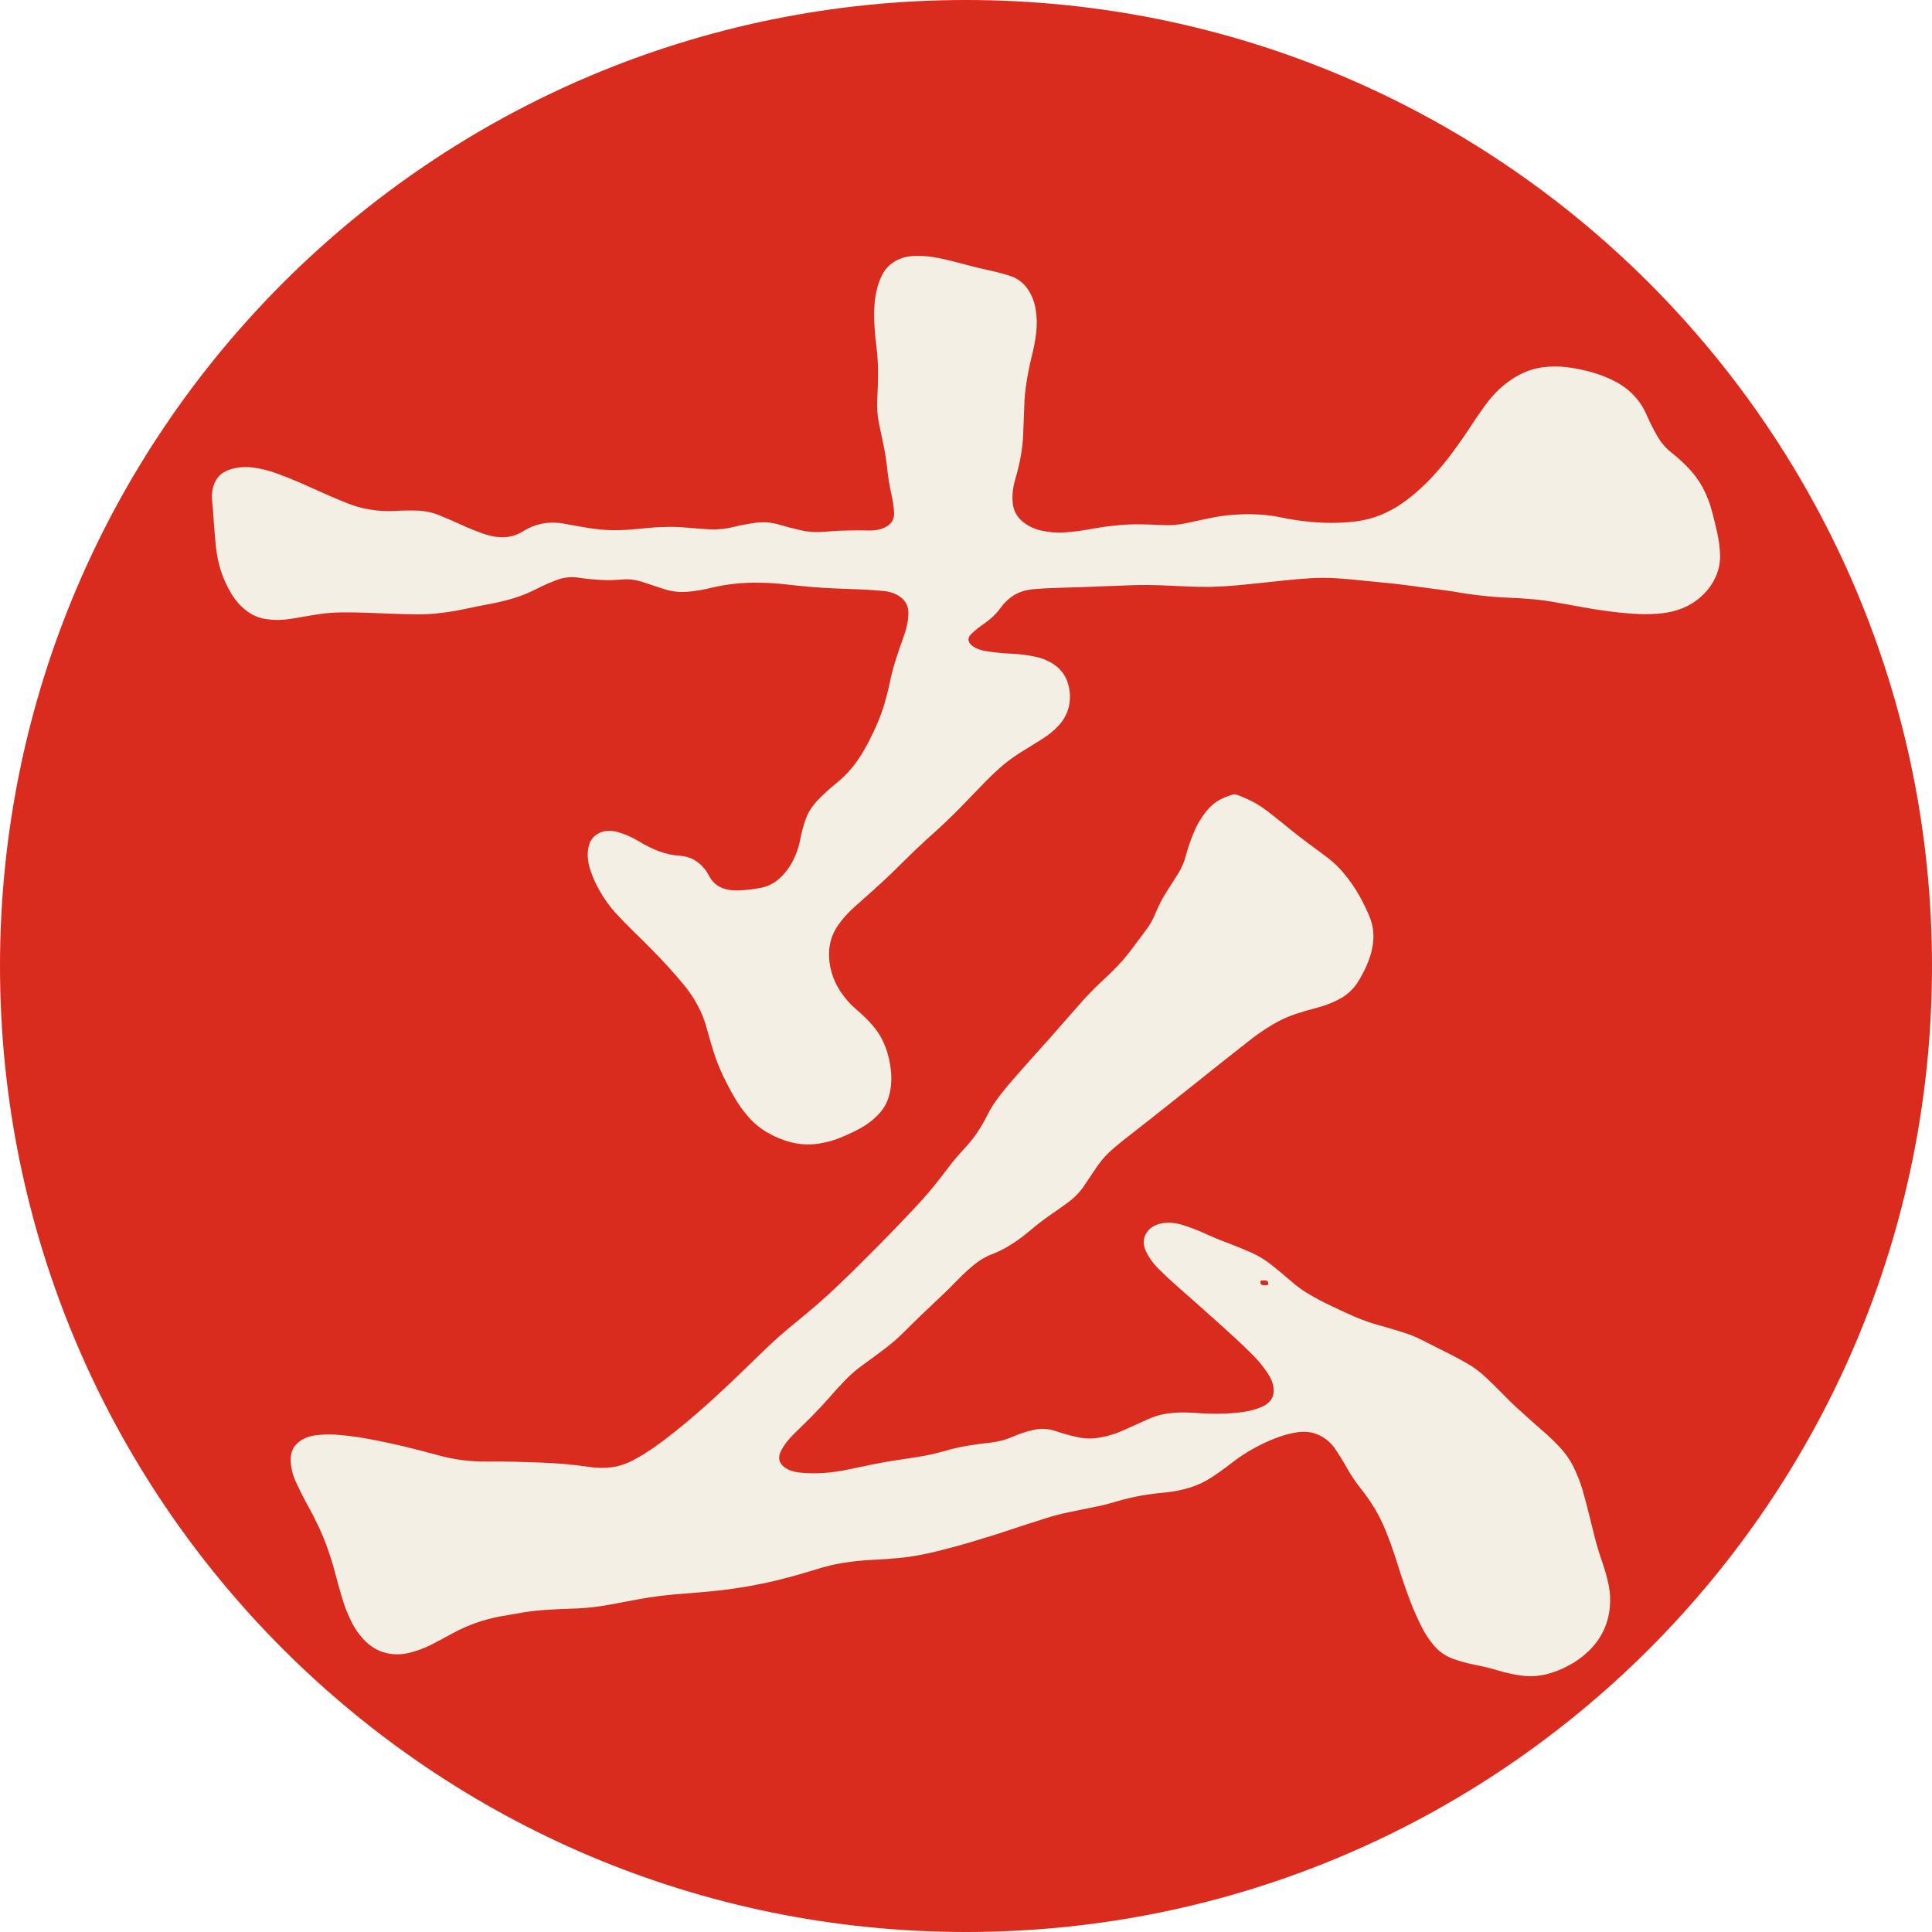
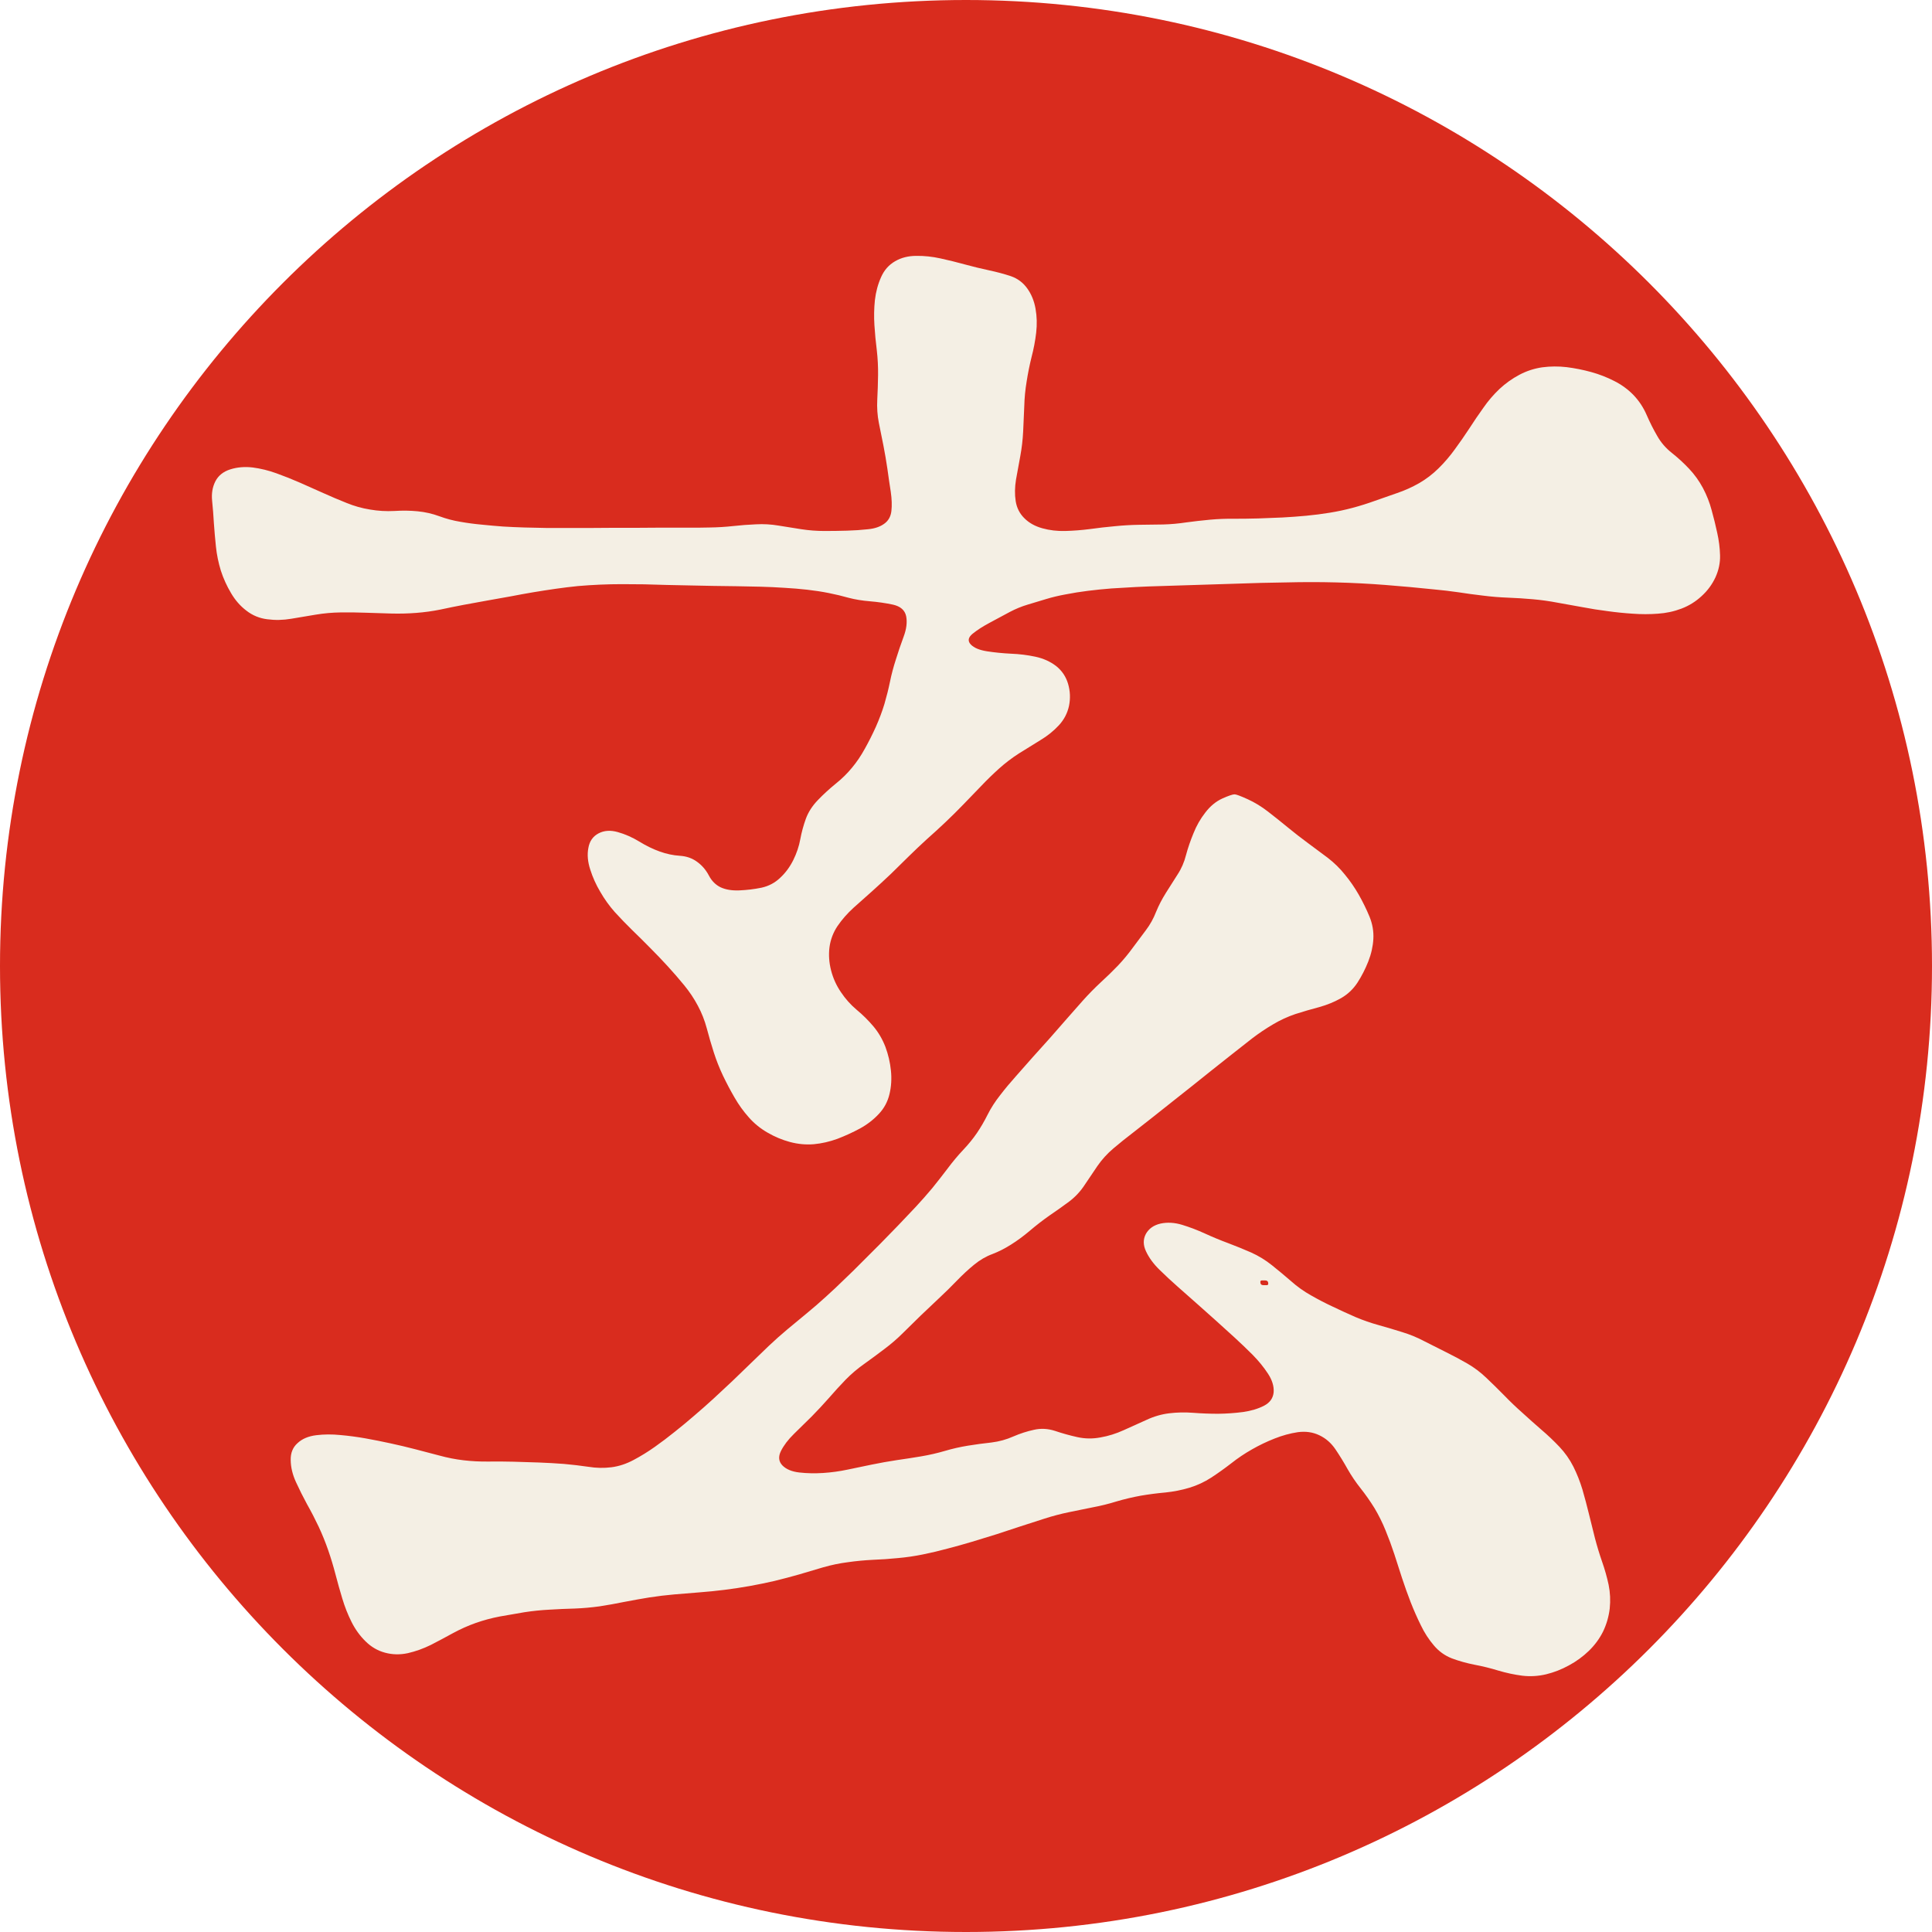
<svg xmlns="http://www.w3.org/2000/svg" viewBox="0 0 96 96" width="96" height="96">
  <circle cx="48" cy="48" r="48" fill="#d92c1e" />
-   <path fill="#f4efe4" transform="translate(7.330 75.771) scale(0.07888 -0.07888)" d="M499.5 797.8Q507.3 796.1 514.9 794.0Q522.6 791.9 530.1 790.3Q537.6 788.7 543.9 786.6Q550.2 784.4 554.1 779.0Q558.1 773.5 559.4 766.1Q560.7 758.8 559.8 751.0Q558.9 743.3 556.9 735.7Q555.0 728.0 553.8 720.3Q552.5 712.6 552.3 704.7Q552.0 696.7 551.7 688.8Q551.5 680.9 550.1 673.2Q548.7 665.6 546.5 658.3Q544.4 650.9 545.0 644.1Q545.5 637.3 550.5 632.7Q555.5 628.1 562.8 626.4Q570.2 624.7 578.0 625.2Q585.8 625.8 593.6 627.2Q601.4 628.7 609.3 629.5Q617.2 630.4 625.0 630.3Q632.8 630.2 640.0 629.8Q647.3 629.5 654.2 631.0Q661.2 632.5 668.7 634.1Q676.1 635.7 684.0 636.3Q691.8 636.9 699.6 636.5Q707.3 636.1 714.8 634.5Q722.4 632.9 730.2 632.1Q737.9 631.2 745.9 631.2Q753.8 631.2 761.6 632.2Q769.4 633.2 776.6 636.1Q783.8 639.0 790.3 643.5Q796.8 648.0 802.6 653.5Q808.4 658.9 813.6 665.0Q818.8 671.0 823.5 677.5Q828.2 683.9 832.6 690.6Q836.9 697.3 841.5 703.7Q846.0 710.2 851.7 715.6Q857.4 720.9 864.2 724.5Q871.0 728.1 878.6 729.2Q886.2 730.2 894.0 729.3Q901.9 728.3 909.5 726.2Q917.1 724.1 924.1 720.5Q931.0 717.0 936.2 711.6Q941.4 706.1 944.4 699.1Q947.4 692.2 951.0 686.0Q954.5 679.8 960.2 675.3Q965.9 670.8 971.1 665.3Q976.2 659.9 979.8 653.2Q983.4 646.4 985.3 639.2Q987.3 632.0 988.8 625.0Q990.4 617.9 990.6 610.8Q990.8 603.7 987.7 596.9Q984.6 590.2 979.0 585.1Q973.4 579.9 966.3 577.2Q959.2 574.5 951.4 574.0Q943.6 573.4 935.6 574.0Q927.7 574.5 919.8 575.6Q911.8 576.6 904.0 578.1Q896.1 579.5 888.4 580.9Q880.6 582.4 872.7 583.1Q864.9 583.8 856.9 584.1Q849.0 584.4 841.1 585.3Q833.2 586.1 825.4 587.5Q817.6 588.8 809.9 589.7Q802.2 590.7 795.0 591.7Q787.8 592.7 780.3 593.4Q772.9 594.1 765.1 594.9Q757.2 595.8 749.3 596.3Q741.4 596.8 733.5 596.4Q725.5 595.9 717.6 595.1Q709.6 594.3 701.7 593.4Q693.7 592.6 685.7 591.8Q677.8 591.1 669.8 590.9Q661.9 590.8 653.9 591.2Q645.9 591.6 638.0 591.9Q630.0 592.2 622.0 592.0Q614.0 591.7 606.0 591.4Q598.1 591.1 590.1 590.8Q582.1 590.5 574.1 590.3Q566.1 590.1 558.7 589.5Q551.2 588.9 546.1 585.8Q541.0 582.7 537.3 577.6Q533.6 572.4 528.1 568.5Q522.5 564.7 519.0 561.3Q515.5 557.9 518.6 554.6Q521.7 551.4 528.9 550.3Q536.0 549.2 543.9 548.8Q551.8 548.5 559.3 546.9Q566.8 545.3 572.4 541.0Q577.9 536.6 579.9 529.8Q581.9 523.0 580.5 516.0Q579.0 509.0 574.1 503.7Q569.1 498.3 562.4 494.3Q555.7 490.2 549.0 486.0Q542.3 481.7 536.5 476.5Q530.6 471.2 525.1 465.4Q519.6 459.6 514.0 453.9Q508.5 448.2 502.7 442.7Q496.9 437.2 491.0 432.0Q485.2 426.7 479.6 421.2Q474.0 415.6 468.3 410.1Q462.5 404.6 456.6 399.3Q450.6 394.0 444.7 388.7Q438.9 383.4 434.7 377.3Q430.6 371.2 429.6 363.9Q428.7 356.7 430.6 349.3Q432.5 341.9 436.8 335.6Q441.0 329.3 446.7 324.5Q452.5 319.7 457.3 314.0Q462.0 308.4 464.8 301.2Q467.5 294.0 468.3 286.2Q469.1 278.5 467.4 271.4Q465.7 264.2 460.7 258.9Q455.7 253.5 448.8 249.7Q441.9 246.0 434.6 243.2Q427.2 240.5 419.7 239.8Q412.2 239.2 404.7 241.2Q397.3 243.2 390.6 247.1Q383.8 251.0 378.8 256.7Q373.7 262.4 369.8 269.2Q365.9 275.9 362.5 283.0Q359.1 290.2 356.7 297.7Q354.3 305.2 352.3 312.8Q350.3 320.3 346.7 327.0Q343.1 333.8 338.1 339.9Q333.1 346.0 327.7 351.9Q322.3 357.8 316.6 363.5Q311.0 369.2 305.3 374.7Q299.6 380.3 294.3 386.1Q289.1 392.0 285.2 398.8Q281.2 405.5 278.9 412.8Q276.5 420.1 277.7 426.4Q278.8 432.8 284.1 435.6Q289.4 438.4 296.3 436.4Q303.1 434.5 309.7 430.5Q316.2 426.5 322.6 424.2Q329.0 421.9 335.3 421.5Q341.6 421.1 346.2 417.7Q350.8 414.4 353.6 409.1Q356.3 403.9 361.1 401.6Q365.9 399.4 372.9 399.7Q380.0 400.0 386.8 401.4Q393.6 402.9 398.5 407.6Q403.5 412.2 406.8 418.8Q410.0 425.3 411.2 431.9Q412.4 438.4 414.7 444.8Q417.0 451.1 422.3 456.6Q427.5 462.0 433.4 466.8Q439.3 471.5 443.8 477.0Q448.3 482.4 451.9 489.0Q455.6 495.6 458.8 502.7Q462.0 509.9 464.2 517.1Q466.3 524.3 467.7 531.1Q469.1 538.0 471.4 545.1Q473.6 552.2 476.3 559.5Q479.0 566.7 479.3 573.4Q479.6 580.0 475.2 583.8Q470.7 587.6 463.7 588.3Q456.6 589.0 448.9 589.3Q441.2 589.6 433.3 589.9Q425.4 590.2 417.5 590.9Q409.5 591.6 401.7 592.5Q393.8 593.4 386.0 593.5Q378.1 593.7 370.4 592.9Q362.7 592.1 355.1 590.3Q347.5 588.4 340.0 587.8Q332.5 587.2 325.4 589.5Q318.3 591.8 311.7 594.0Q305.0 596.2 298.4 595.5Q291.8 594.9 285.0 595.3Q278.2 595.7 271.4 596.7Q264.6 597.7 258.0 595.3Q251.5 592.9 244.6 589.4Q237.8 585.9 230.2 583.6Q222.7 581.4 215.0 580.0Q207.4 578.6 200.1 577.0Q192.7 575.4 185.1 574.5Q177.5 573.5 169.6 573.6Q161.6 573.7 153.6 574.0Q145.6 574.3 137.7 574.6Q129.7 574.9 121.8 574.8Q113.8 574.7 106.0 573.4Q98.3 572.1 90.5 570.8Q82.8 569.5 75.4 570.5Q68.1 571.4 62.3 575.9Q56.5 580.3 52.6 587.0Q48.6 593.7 46.2 601.1Q43.9 608.6 43.1 616.2Q42.3 623.9 41.8 631.1Q41.4 638.3 40.7 645.1Q40.0 651.9 42.7 657.3Q45.5 662.8 52.1 664.9Q58.7 667.0 66.3 666.1Q73.9 665.1 81.3 662.4Q88.8 659.7 96.1 656.5Q103.4 653.3 110.7 650.0Q118.0 646.7 125.3 643.8Q132.6 640.8 140.2 639.6Q147.7 638.3 155.5 638.7Q163.2 639.2 170.5 638.9Q177.7 638.6 184.3 635.8Q190.9 633.1 197.9 629.9Q204.9 626.7 211.8 624.3Q218.8 621.9 225.0 622.2Q231.2 622.5 236.7 626.0Q242.1 629.4 248.5 630.7Q254.9 632.0 262.4 630.7Q269.9 629.3 277.7 628.0Q285.5 626.7 293.4 626.6Q301.3 626.6 309.1 627.4Q316.9 628.3 324.6 628.6Q332.3 628.9 340.0 628.2Q347.8 627.4 355.1 627.1Q362.5 626.9 369.4 628.7Q376.3 630.4 383.4 631.3Q390.5 632.2 397.5 630.2Q404.5 628.1 411.8 626.5Q419.0 624.9 426.4 625.6Q433.9 626.3 440.9 626.4Q447.9 626.6 454.6 626.4Q461.3 626.3 465.9 629.1Q470.5 632.0 470.3 637.5Q470.1 643.0 468.4 650.2Q466.8 657.4 466.0 665.1Q465.2 672.7 463.7 679.9Q462.2 687.0 460.7 694.2Q459.3 701.3 459.7 708.9Q460.1 716.5 460.2 724.3Q460.3 732.1 459.4 740.0Q458.4 747.9 457.9 755.8Q457.4 763.7 458.2 771.5Q459.1 779.3 462.1 786.0Q465.0 792.6 470.9 796.0Q476.7 799.4 484.3 799.4Q491.8 799.5 499.5 797.8ZM693.1 457.1Q699.7 454.1 706.0 449.2Q712.2 444.4 718.4 439.3Q724.6 434.2 731.0 429.5Q737.4 424.8 743.5 420.2Q749.6 415.5 754.3 409.6Q759.1 403.8 763.0 397.0Q766.9 390.1 769.8 383.1Q772.6 376.2 772.2 369.1Q771.8 362.0 769.0 354.9Q766.2 347.8 762.2 341.6Q758.2 335.5 752.0 331.9Q745.7 328.3 738.2 326.2Q730.6 324.2 723.1 321.8Q715.7 319.3 709.0 315.3Q702.2 311.3 695.9 306.5Q689.6 301.6 683.3 296.6Q677.1 291.7 670.8 286.7Q664.5 281.7 658.3 276.7Q652.0 271.8 645.8 266.8Q639.5 261.8 633.2 256.8Q627.0 251.9 620.7 247.0Q614.4 242.2 608.5 237.2Q602.6 232.2 598.4 226.1Q594.2 220.0 590.3 214.1Q586.4 208.1 580.6 203.7Q574.7 199.3 568.2 194.9Q561.8 190.4 555.8 185.3Q549.9 180.3 544.0 176.6Q538.2 172.9 532.2 170.6Q526.2 168.4 520.7 163.9Q515.2 159.4 509.8 153.8Q504.3 148.1 498.5 142.7Q492.7 137.3 487.1 131.9Q481.5 126.5 476.0 121.0Q470.5 115.5 464.2 110.8Q457.9 106.0 451.6 101.5Q445.2 97.0 439.8 91.5Q434.4 85.9 429.2 79.9Q424.0 74.0 418.4 68.3Q412.8 62.7 407.2 57.3Q401.7 51.9 399.0 46.5Q396.4 41.2 399.9 37.5Q403.5 33.8 410.7 33.0Q417.8 32.2 425.6 32.7Q433.3 33.2 440.9 34.8Q448.5 36.4 456.3 38.0Q464.1 39.6 472.0 40.8Q479.8 41.9 487.5 43.2Q495.1 44.5 502.3 46.6Q509.4 48.7 516.8 49.9Q524.2 51.1 531.6 51.9Q538.9 52.8 545.4 55.7Q551.9 58.5 558.4 59.9Q564.9 61.4 571.7 59.2Q578.5 56.9 585.7 55.3Q592.9 53.7 600.3 55.1Q607.8 56.4 615.0 59.7Q622.2 62.9 629.2 66.1Q636.2 69.4 643.6 70.3Q651.0 71.2 658.8 70.6Q666.6 70.0 674.5 70.0Q682.4 70.1 690.1 71.1Q697.8 72.2 703.4 75.1Q708.9 78.0 709.4 83.6Q709.8 89.2 705.8 95.3Q701.8 101.4 696.2 107.1Q690.6 112.7 684.7 118.1Q678.8 123.5 672.9 128.8Q666.9 134.2 660.9 139.5Q654.9 144.8 648.9 150.1Q642.9 155.4 637.4 160.8Q631.8 166.3 629.0 172.3Q626.2 178.2 628.9 183.3Q631.7 188.3 638.1 189.8Q644.6 191.2 651.8 189.0Q659.0 186.8 666.2 183.5Q673.4 180.2 680.7 177.5Q688.1 174.7 695.2 171.6Q702.3 168.4 708.4 163.5Q714.4 158.7 720.3 153.6Q726.1 148.4 732.9 144.6Q739.7 140.7 746.8 137.4Q753.9 134.0 761.0 130.9Q768.1 127.9 775.7 125.8Q783.2 123.7 790.5 121.4Q797.7 119.2 804.3 115.7Q810.9 112.3 817.8 108.9Q824.7 105.5 831.3 101.7Q837.9 97.9 843.4 92.6Q849.0 87.3 854.6 81.6Q860.1 75.9 866.1 70.6Q872.0 65.2 878.0 60.0Q884.1 54.8 889.4 49.2Q894.7 43.6 898.2 36.7Q901.6 29.9 903.9 22.3Q906.1 14.7 908.0 6.9Q909.9 -0.8 911.8 -8.4Q913.8 -16.0 916.3 -23.2Q918.8 -30.3 920.4 -37.7Q921.9 -45.1 921.1 -52.7Q920.2 -60.3 916.9 -67.2Q913.5 -74.0 907.9 -79.4Q902.3 -84.8 895.4 -88.5Q888.5 -92.3 881.1 -94.1Q873.6 -95.9 866.0 -95.0Q858.4 -94.0 851.0 -91.8Q843.5 -89.5 836.0 -88.1Q828.4 -86.6 821.7 -84.1Q815.0 -81.5 810.3 -75.9Q805.5 -70.3 802.1 -63.2Q798.6 -56.1 795.7 -48.7Q792.8 -41.2 790.3 -33.6Q787.8 -26.0 785.4 -18.4Q782.9 -10.8 779.9 -3.5Q776.9 3.9 772.9 10.6Q768.8 17.2 764.2 23.0Q759.6 28.8 756.0 35.1Q752.5 41.4 748.4 47.5Q744.3 53.6 738.1 56.5Q732.0 59.4 724.6 58.4Q717.3 57.3 710.0 54.4Q702.6 51.5 695.8 47.6Q688.9 43.7 682.7 38.8Q676.5 34.0 670.1 29.8Q663.6 25.6 656.3 23.4Q649.0 21.2 641.1 20.4Q633.3 19.7 625.7 18.4Q618.0 17.0 610.5 14.8Q603.1 12.5 595.6 11.1Q588.0 9.6 580.4 8.0Q572.7 6.4 565.2 4.0Q557.6 1.6 550.0 -0.9Q542.4 -3.4 534.8 -5.9Q527.1 -8.3 519.5 -10.6Q511.8 -12.9 504.1 -14.9Q496.4 -17.0 488.5 -18.6Q480.7 -20.2 472.8 -20.9Q464.9 -21.7 456.9 -22.0Q449.0 -22.4 441.2 -23.5Q433.4 -24.5 425.7 -26.7Q418.1 -28.9 410.5 -31.2Q402.8 -33.4 395.0 -35.3Q387.2 -37.1 379.4 -38.5Q371.5 -39.9 363.6 -40.9Q355.6 -41.9 347.7 -42.5Q339.7 -43.2 331.8 -43.8Q323.9 -44.5 316.1 -45.7Q308.2 -47.0 300.4 -48.5Q292.6 -50.1 284.8 -51.3Q276.9 -52.4 269.0 -52.7Q261.1 -52.9 253.2 -53.4Q245.4 -53.8 237.5 -55.0Q229.7 -56.3 221.9 -57.7Q214.1 -59.2 206.7 -61.8Q199.4 -64.4 192.4 -68.2Q185.5 -72.0 178.5 -75.6Q171.4 -79.1 164.0 -80.8Q156.6 -82.4 149.6 -80.5Q142.6 -78.6 137.3 -73.3Q132.0 -68.1 128.5 -61.1Q125.0 -54.1 122.7 -46.4Q120.4 -38.8 118.4 -31.1Q116.4 -23.4 113.8 -15.9Q111.2 -8.4 107.8 -1.1Q104.4 6.1 100.5 13.0Q96.7 20.0 93.5 27.0Q90.3 34.0 90.2 40.7Q90.0 47.5 94.5 51.5Q98.9 55.6 106.3 56.5Q113.6 57.4 121.5 56.6Q129.4 55.9 137.3 54.5Q145.1 53.1 152.9 51.4Q160.8 49.7 168.5 47.7Q176.2 45.7 183.8 43.7Q191.4 41.6 199.1 40.7Q206.8 39.8 214.7 39.9Q222.6 40.0 230.6 39.8Q238.5 39.6 246.5 39.3Q254.5 39.0 262.4 38.4Q270.2 37.7 277.7 36.6Q285.1 35.4 292.2 36.3Q299.3 37.2 306.2 40.9Q313.0 44.5 319.5 49.1Q326.0 53.7 332.2 58.7Q338.5 63.7 344.5 68.9Q350.6 74.1 356.5 79.5Q362.4 84.9 368.2 90.4Q374.0 95.9 379.7 101.5Q385.4 107.1 391.2 112.6Q397.0 118.1 403.1 123.2Q409.2 128.2 415.3 133.3Q421.4 138.3 427.3 143.7Q433.3 149.1 439.0 154.7Q444.8 160.2 450.4 165.9Q456.1 171.5 461.7 177.2Q467.3 182.9 472.9 188.7Q478.4 194.4 483.9 200.3Q489.3 206.1 494.4 212.2Q499.4 218.4 504.1 224.6Q508.8 230.9 513.8 236.2Q518.9 241.6 522.5 246.9Q526.1 252.2 529.2 258.4Q532.3 264.6 537.1 270.7Q541.8 276.8 547.1 282.7Q552.4 288.7 557.7 294.7Q563.1 300.7 568.4 306.6Q573.7 312.6 578.9 318.6Q584.2 324.6 589.4 330.5Q594.7 336.4 600.4 341.7Q606.1 346.9 611.3 352.3Q616.4 357.7 620.6 363.5Q624.9 369.3 628.9 374.6Q632.9 379.9 635.3 386.1Q637.8 392.2 641.5 398.1Q645.2 404.0 648.8 409.6Q652.5 415.2 654.2 422.0Q656.0 428.7 658.9 435.7Q661.7 442.8 666.4 448.8Q671.0 454.8 677.1 457.6Q683.2 460.3 684.9 460.2Q686.5 460.1 693.1 457.1ZM701.0 153.0Q701.0 152.0 701.5 151.5Q702.0 151.0 703.0 151.0Q704.0 151.0 705.0 151.0Q706.0 151.0 706.0 152.0Q706.0 153.0 705.5 153.5Q705.0 154.0 704.0 154.0Q703.0 154.0 702.0 154.0Q701.0 154.0 701.0 153.0Z" />
+   <path fill="#f4efe4" transform="translate(7.330 75.771) scale(0.07888 -0.07888)" d="M499.5 797.8Q507.3 796.1 514.9 794.0Q522.6 791.9 530.1 790.3Q537.6 788.7 543.9 786.6Q550.2 784.4 554.1 779.0Q558.1 773.5 559.4 766.1Q560.7 758.8 559.8 751.0Q558.9 743.3 556.9 735.7Q555.0 728.0 553.8 720.3Q552.5 712.6 552.3 704.7Q552.0 696.7 551.6 688.8Q551.2 680.9 549.8 673.3Q548.4 665.7 547.1 658.5Q545.9 651.2 546.9 644.9Q547.9 638.5 552.4 634.1Q556.8 629.7 563.7 627.8Q570.5 625.9 578.1 626.1Q585.8 626.3 593.6 627.3Q601.5 628.4 609.3 629.1Q617.2 629.9 624.8 630.0Q632.5 630.1 639.8 630.2Q647.1 630.4 654.3 631.5Q661.6 632.5 669.2 633.2Q676.8 633.9 684.5 633.8Q692.1 633.8 699.7 634.0Q707.3 634.3 714.9 634.6Q722.4 635.0 729.9 635.7Q737.4 636.4 744.7 637.6Q752.1 638.8 759.2 640.7Q766.3 642.6 773.2 645.1Q780.1 647.5 787.2 650.0Q794.3 652.4 801.0 656.2Q807.6 660.0 813.2 665.5Q818.8 671.0 823.5 677.5Q828.2 683.9 832.6 690.6Q836.9 697.3 841.5 703.7Q846.0 710.2 851.7 715.6Q857.4 720.9 864.2 724.5Q871.0 728.1 878.6 729.2Q886.2 730.2 894.0 729.3Q901.9 728.3 909.5 726.2Q917.1 724.1 924.1 720.5Q931.0 717.0 936.2 711.6Q941.4 706.1 944.4 699.1Q947.4 692.2 951.0 686.0Q954.5 679.8 960.2 675.3Q965.9 670.8 971.1 665.3Q976.2 659.9 979.8 653.2Q983.4 646.4 985.3 639.2Q987.3 632.0 988.8 625.0Q990.4 617.9 990.6 610.8Q990.8 603.7 987.7 596.9Q984.6 590.2 979.0 585.1Q973.4 579.9 966.3 577.2Q959.2 574.5 951.4 574.0Q943.6 573.4 935.6 574.0Q927.7 574.5 919.8 575.6Q911.8 576.6 904.0 578.1Q896.1 579.5 888.4 580.9Q880.6 582.4 872.7 583.1Q864.9 583.8 856.9 584.1Q849.0 584.4 841.2 585.4Q833.4 586.3 825.7 587.5Q818.1 588.6 810.4 589.3Q802.8 590.1 795.1 590.8Q787.4 591.5 779.7 592.1Q772.0 592.7 764.3 593.1Q756.5 593.5 748.7 593.7Q740.9 593.9 733.1 593.9Q725.2 593.9 717.3 593.7Q709.5 593.6 701.5 593.4Q693.6 593.1 685.7 592.9Q677.7 592.6 669.8 592.4Q661.9 592.1 653.9 591.9Q646.0 591.7 638.1 591.4Q630.3 591.2 622.5 590.8Q614.7 590.4 607.2 589.9Q599.6 589.3 592.4 588.4Q585.2 587.5 578.6 586.2Q571.9 585.0 566.0 583.2Q560.0 581.4 554.4 579.7Q548.7 578.0 543.2 575.1Q537.8 572.2 530.9 568.5Q524.1 564.9 519.8 561.4Q515.5 557.9 518.6 554.6Q521.7 551.4 528.9 550.3Q536.0 549.2 543.9 548.8Q551.8 548.5 559.3 546.9Q566.8 545.3 572.4 541.0Q577.9 536.6 579.9 529.8Q581.9 523.0 580.5 516.0Q579.0 509.0 574.1 503.7Q569.1 498.3 562.4 494.3Q555.7 490.2 549.0 486.0Q542.3 481.7 536.5 476.5Q530.6 471.2 525.1 465.4Q519.6 459.6 514.0 453.9Q508.5 448.2 502.7 442.7Q496.9 437.2 491.0 432.0Q485.2 426.7 479.6 421.2Q474.0 415.6 468.3 410.1Q462.5 404.6 456.6 399.3Q450.6 394.0 444.7 388.7Q438.9 383.4 434.7 377.3Q430.6 371.2 429.6 363.9Q428.7 356.7 430.6 349.3Q432.5 341.9 436.8 335.6Q441.0 329.3 446.7 324.5Q452.5 319.7 457.3 314.0Q462.0 308.4 464.8 301.2Q467.5 294.0 468.3 286.2Q469.1 278.5 467.4 271.4Q465.7 264.2 460.7 258.9Q455.7 253.5 448.8 249.7Q441.9 246.0 434.6 243.2Q427.2 240.5 419.7 239.8Q412.2 239.2 404.7 241.2Q397.3 243.2 390.6 247.1Q383.8 251.0 378.8 256.7Q373.7 262.4 369.8 269.2Q365.9 275.9 362.5 283.0Q359.1 290.2 356.7 297.7Q354.3 305.2 352.3 312.8Q350.3 320.3 346.7 327.0Q343.1 333.8 338.1 339.9Q333.1 346.0 327.7 351.9Q322.3 357.8 316.6 363.5Q311.0 369.2 305.3 374.7Q299.6 380.3 294.3 386.1Q289.1 392.0 285.2 398.8Q281.2 405.5 278.9 412.8Q276.5 420.1 277.7 426.4Q278.8 432.8 284.1 435.6Q289.4 438.4 296.3 436.4Q303.1 434.5 309.7 430.5Q316.2 426.5 322.6 424.2Q329.0 421.9 335.3 421.5Q341.6 421.1 346.2 417.7Q350.8 414.4 353.6 409.1Q356.3 403.9 361.1 401.6Q365.9 399.4 372.9 399.7Q380.0 400.0 386.8 401.4Q393.6 402.9 398.5 407.6Q403.5 412.2 406.8 418.8Q410.0 425.3 411.2 431.9Q412.4 438.4 414.7 444.8Q417.0 451.1 422.3 456.6Q427.5 462.0 433.4 466.8Q439.3 471.5 443.8 477.0Q448.3 482.4 451.9 489.0Q455.6 495.6 458.8 502.7Q462.0 509.9 464.2 517.1Q466.3 524.3 467.7 531.1Q469.1 538.0 471.4 545.1Q473.6 552.2 476.3 559.5Q479.0 566.7 477.9 572.4Q476.7 578.1 469.6 579.7Q462.5 581.2 455.2 581.8Q447.8 582.4 441.7 584.0Q435.7 585.7 429.2 587.0Q422.7 588.3 415.6 589.1Q408.5 589.9 401.2 590.3Q393.8 590.8 386.2 591.0Q378.7 591.2 371.2 591.3Q363.7 591.4 356.3 591.5Q348.8 591.6 341.5 591.8Q334.2 592.0 327.1 592.1Q319.9 592.3 312.9 592.5Q305.8 592.6 298.9 592.6Q291.9 592.6 285.0 592.3Q278.1 592.0 271.1 591.4Q264.2 590.7 257.2 589.7Q250.2 588.7 243.0 587.5Q235.9 586.3 228.7 584.9Q221.5 583.6 214.1 582.3Q206.7 581.0 199.3 579.6Q191.9 578.2 184.5 576.6Q177.1 575.1 169.3 574.5Q161.6 573.9 153.6 574.1Q145.6 574.3 137.7 574.6Q129.7 574.9 121.8 574.8Q113.8 574.7 106.0 573.4Q98.3 572.1 90.5 570.8Q82.8 569.5 75.4 570.5Q68.1 571.4 62.3 575.9Q56.5 580.3 52.6 587.0Q48.6 593.7 46.2 601.1Q43.9 608.6 43.1 616.2Q42.3 623.9 41.8 631.1Q41.4 638.3 40.7 645.1Q40.0 651.9 42.7 657.3Q45.5 662.8 52.1 664.9Q58.7 667.0 66.3 666.1Q73.9 665.1 81.3 662.4Q88.8 659.7 96.1 656.5Q103.4 653.3 110.7 650.0Q118.0 646.7 125.3 643.8Q132.6 640.8 140.2 639.6Q147.7 638.3 155.5 638.7Q163.2 639.2 170.2 638.5Q177.3 637.8 183.8 635.4Q190.3 633.0 197.0 631.9Q203.8 630.7 210.5 630.1Q217.3 629.4 224.0 628.9Q230.8 628.5 237.5 628.3Q244.3 628.1 251.3 628.0Q258.2 628.0 265.3 628.0Q272.3 628.0 279.6 628.0Q286.9 628.0 294.3 628.1Q301.7 628.1 309.1 628.1Q316.6 628.1 324.1 628.2Q331.6 628.2 339.1 628.2Q346.6 628.1 354.1 628.3Q361.6 628.4 368.9 629.2Q376.1 630.0 383.3 630.3Q390.4 630.7 397.5 629.5Q404.6 628.3 411.9 627.2Q419.1 626.1 426.4 626.1Q433.7 626.1 440.6 626.3Q447.6 626.5 453.9 627.2Q460.1 627.8 464.0 630.6Q468.0 633.4 468.6 638.7Q469.2 643.9 468.2 650.8Q467.1 657.7 466.1 665.1Q465.0 672.6 463.6 679.8Q462.2 687.0 460.7 694.2Q459.3 701.3 459.7 708.9Q460.1 716.5 460.2 724.3Q460.3 732.1 459.4 740.0Q458.4 747.9 457.9 755.8Q457.4 763.7 458.2 771.5Q459.1 779.3 462.1 786.0Q465.0 792.6 470.9 796.0Q476.7 799.4 484.3 799.4Q491.8 799.5 499.5 797.8ZM693.1 457.1Q699.7 454.1 706.0 449.2Q712.2 444.4 718.4 439.3Q724.6 434.2 731.0 429.5Q737.4 424.8 743.5 420.2Q749.6 415.5 754.3 409.6Q759.1 403.8 763.0 397.0Q766.9 390.1 769.8 383.1Q772.6 376.2 772.2 369.1Q771.8 362.0 769.0 354.9Q766.2 347.8 762.2 341.6Q758.2 335.5 752.0 331.9Q745.7 328.3 738.2 326.2Q730.6 324.2 723.1 321.8Q715.7 319.3 709.0 315.3Q702.2 311.3 695.9 306.5Q689.6 301.6 683.3 296.6Q677.1 291.7 670.8 286.7Q664.5 281.7 658.3 276.7Q652.0 271.8 645.8 266.8Q639.5 261.8 633.2 256.8Q627.0 251.9 620.7 247.0Q614.4 242.2 608.5 237.2Q602.6 232.2 598.4 226.1Q594.2 220.0 590.3 214.1Q586.4 208.1 580.6 203.7Q574.7 199.3 568.2 194.9Q561.8 190.4 555.8 185.3Q549.9 180.3 544.0 176.6Q538.2 172.9 532.2 170.6Q526.2 168.4 520.7 163.9Q515.2 159.4 509.8 153.8Q504.3 148.1 498.5 142.7Q492.7 137.3 487.1 131.9Q481.5 126.5 476.0 121.0Q470.5 115.5 464.2 110.8Q457.9 106.0 451.6 101.5Q445.2 97.0 439.8 91.5Q434.4 85.9 429.2 79.9Q424.0 74.0 418.4 68.3Q412.8 62.7 407.2 57.3Q401.7 51.9 399.0 46.5Q396.4 41.2 399.9 37.5Q403.5 33.8 410.7 33.0Q417.8 32.2 425.6 32.7Q433.3 33.2 440.9 34.8Q448.5 36.4 456.3 38.0Q464.1 39.6 472.0 40.8Q479.8 41.9 487.5 43.2Q495.1 44.5 502.3 46.6Q509.4 48.7 516.8 49.9Q524.2 51.1 531.6 51.9Q538.9 52.8 545.4 55.7Q551.9 58.5 558.4 59.9Q564.9 61.4 571.7 59.2Q578.5 56.9 585.7 55.3Q592.9 53.7 600.3 55.1Q607.8 56.4 615.0 59.7Q622.2 62.9 629.2 66.1Q636.2 69.4 643.6 70.3Q651.0 71.2 658.8 70.6Q666.6 70.0 674.5 70.0Q682.4 70.1 690.1 71.1Q697.8 72.2 703.4 75.1Q708.9 78.0 709.4 83.6Q709.8 89.2 705.8 95.3Q701.8 101.4 696.2 107.1Q690.6 112.7 684.7 118.1Q678.8 123.5 672.9 128.8Q666.9 134.2 660.9 139.5Q654.9 144.8 648.9 150.1Q642.9 155.4 637.4 160.8Q631.8 166.3 629.0 172.3Q626.2 178.2 628.9 183.3Q631.7 188.3 638.1 189.8Q644.6 191.2 651.8 189.0Q659.0 186.8 666.2 183.5Q673.4 180.2 680.7 177.5Q688.1 174.7 695.2 171.6Q702.3 168.4 708.4 163.5Q714.4 158.7 720.3 153.6Q726.1 148.4 732.9 144.6Q739.7 140.7 746.8 137.4Q753.9 134.0 761.0 130.9Q768.1 127.9 775.7 125.8Q783.2 123.7 790.5 121.4Q797.7 119.2 804.3 115.7Q810.9 112.3 817.8 108.9Q824.7 105.5 831.3 101.7Q837.9 97.9 843.4 92.6Q849.0 87.3 854.6 81.6Q860.1 75.9 866.1 70.6Q872.0 65.2 878.0 60.0Q884.1 54.8 889.4 49.2Q894.7 43.6 898.2 36.7Q901.6 29.9 903.9 22.3Q906.1 14.7 908.0 6.9Q909.9 -0.8 911.8 -8.4Q913.8 -16.0 916.3 -23.2Q918.8 -30.3 920.4 -37.7Q921.9 -45.1 921.1 -52.7Q920.2 -60.3 916.9 -67.2Q913.5 -74.0 907.9 -79.4Q902.3 -84.8 895.4 -88.5Q888.5 -92.3 881.1 -94.1Q873.6 -95.9 866.0 -95.0Q858.4 -94.0 851.0 -91.8Q843.5 -89.5 836.0 -88.1Q828.4 -86.6 821.7 -84.1Q815.0 -81.5 810.3 -75.9Q805.5 -70.3 802.1 -63.2Q798.6 -56.1 795.7 -48.7Q792.8 -41.2 790.3 -33.6Q787.8 -26.0 785.4 -18.4Q782.9 -10.8 779.9 -3.5Q776.9 3.9 772.9 10.6Q768.8 17.2 764.2 23.0Q759.6 28.8 756.0 35.1Q752.5 41.4 748.4 47.5Q744.3 53.6 738.1 56.5Q732.0 59.4 724.6 58.4Q717.3 57.3 710.0 54.4Q702.6 51.5 695.8 47.6Q688.9 43.7 682.7 38.8Q676.5 34.0 670.1 29.8Q663.6 25.6 656.3 23.4Q649.0 21.2 641.1 20.4Q633.3 19.7 625.7 18.4Q618.0 17.0 610.5 14.8Q603.1 12.5 595.6 11.1Q588.0 9.6 580.4 8.0Q572.7 6.4 565.2 4.0Q557.6 1.6 550.0 -0.9Q542.4 -3.4 534.8 -5.9Q527.1 -8.3 519.5 -10.6Q511.8 -12.9 504.1 -14.9Q496.4 -17.0 488.5 -18.6Q480.7 -20.2 472.8 -20.9Q464.9 -21.7 456.9 -22.0Q449.0 -22.4 441.2 -23.5Q433.4 -24.5 425.7 -26.7Q418.1 -28.9 410.5 -31.2Q402.8 -33.4 395.0 -35.3Q387.2 -37.1 379.4 -38.5Q371.5 -39.9 363.6 -40.9Q355.6 -41.9 347.7 -42.5Q339.7 -43.2 331.8 -43.8Q323.9 -44.5 316.1 -45.7Q308.2 -47.0 300.4 -48.5Q292.6 -50.1 284.8 -51.3Q276.9 -52.4 269.0 -52.7Q261.1 -52.9 253.2 -53.4Q245.4 -53.8 237.5 -55.0Q229.7 -56.3 221.9 -57.7Q214.1 -59.2 206.7 -61.8Q199.4 -64.4 192.4 -68.2Q185.5 -72.0 178.5 -75.6Q171.4 -79.1 164.0 -80.8Q156.6 -82.4 149.6 -80.5Q142.6 -78.6 137.3 -73.3Q132.0 -68.1 128.5 -61.1Q125.0 -54.1 122.7 -46.4Q120.4 -38.8 118.4 -31.1Q116.4 -23.4 113.8 -15.9Q111.2 -8.4 107.8 -1.1Q104.4 6.1 100.5 13.0Q96.7 20.0 93.5 27.0Q90.3 34.0 90.2 40.7Q90.0 47.5 94.5 51.5Q98.9 55.6 106.3 56.5Q113.6 57.4 121.5 56.6Q129.4 55.9 137.3 54.5Q145.1 53.1 152.9 51.4Q160.8 49.7 168.5 47.7Q176.2 45.7 183.8 43.7Q191.4 41.6 199.1 40.7Q206.8 39.8 214.7 39.9Q222.6 40.0 230.6 39.8Q238.5 39.6 246.5 39.3Q254.5 39.0 262.4 38.4Q270.2 37.7 277.7 36.6Q285.1 35.4 292.2 36.3Q299.3 37.2 306.2 40.9Q313.0 44.5 319.5 49.1Q326.0 53.7 332.2 58.7Q338.5 63.7 344.5 68.9Q350.6 74.1 356.5 79.5Q362.4 84.9 368.2 90.4Q374.0 95.9 379.7 101.5Q385.4 107.1 391.2 112.6Q397.0 118.1 403.1 123.2Q409.2 128.2 415.3 133.3Q421.4 138.3 427.3 143.7Q433.3 149.1 439.0 154.7Q444.8 160.2 450.4 165.9Q456.1 171.5 461.7 177.2Q467.3 182.9 472.9 188.7Q478.4 194.4 483.9 200.3Q489.3 206.1 494.4 212.2Q499.4 218.4 504.1 224.6Q508.8 230.9 513.8 236.2Q518.9 241.6 522.5 246.9Q526.1 252.2 529.2 258.4Q532.3 264.6 537.1 270.7Q541.8 276.8 547.1 282.7Q552.4 288.7 557.7 294.7Q563.1 300.7 568.4 306.6Q573.7 312.6 578.9 318.6Q584.2 324.6 589.4 330.5Q594.7 336.4 600.4 341.7Q606.1 346.9 611.3 352.3Q616.4 357.7 620.6 363.5Q624.9 369.3 628.9 374.6Q632.9 379.9 635.3 386.1Q637.8 392.2 641.5 398.1Q645.2 404.0 648.8 409.6Q652.5 415.2 654.2 422.0Q656.0 428.7 658.9 435.7Q661.7 442.8 666.4 448.8Q671.0 454.8 677.1 457.6Q683.2 460.3 684.9 460.2Q686.5 460.1 693.1 457.1ZM701.0 153.0Q701.0 152.0 701.5 151.5Q702.0 151.0 703.0 151.0Q704.0 151.0 705.0 151.0Q706.0 151.0 706.0 152.0Q706.0 153.0 705.5 153.5Q705.0 154.0 704.0 154.0Q703.0 154.0 702.0 154.0Q701.0 154.0 701.0 153.0Z" />
</svg>
